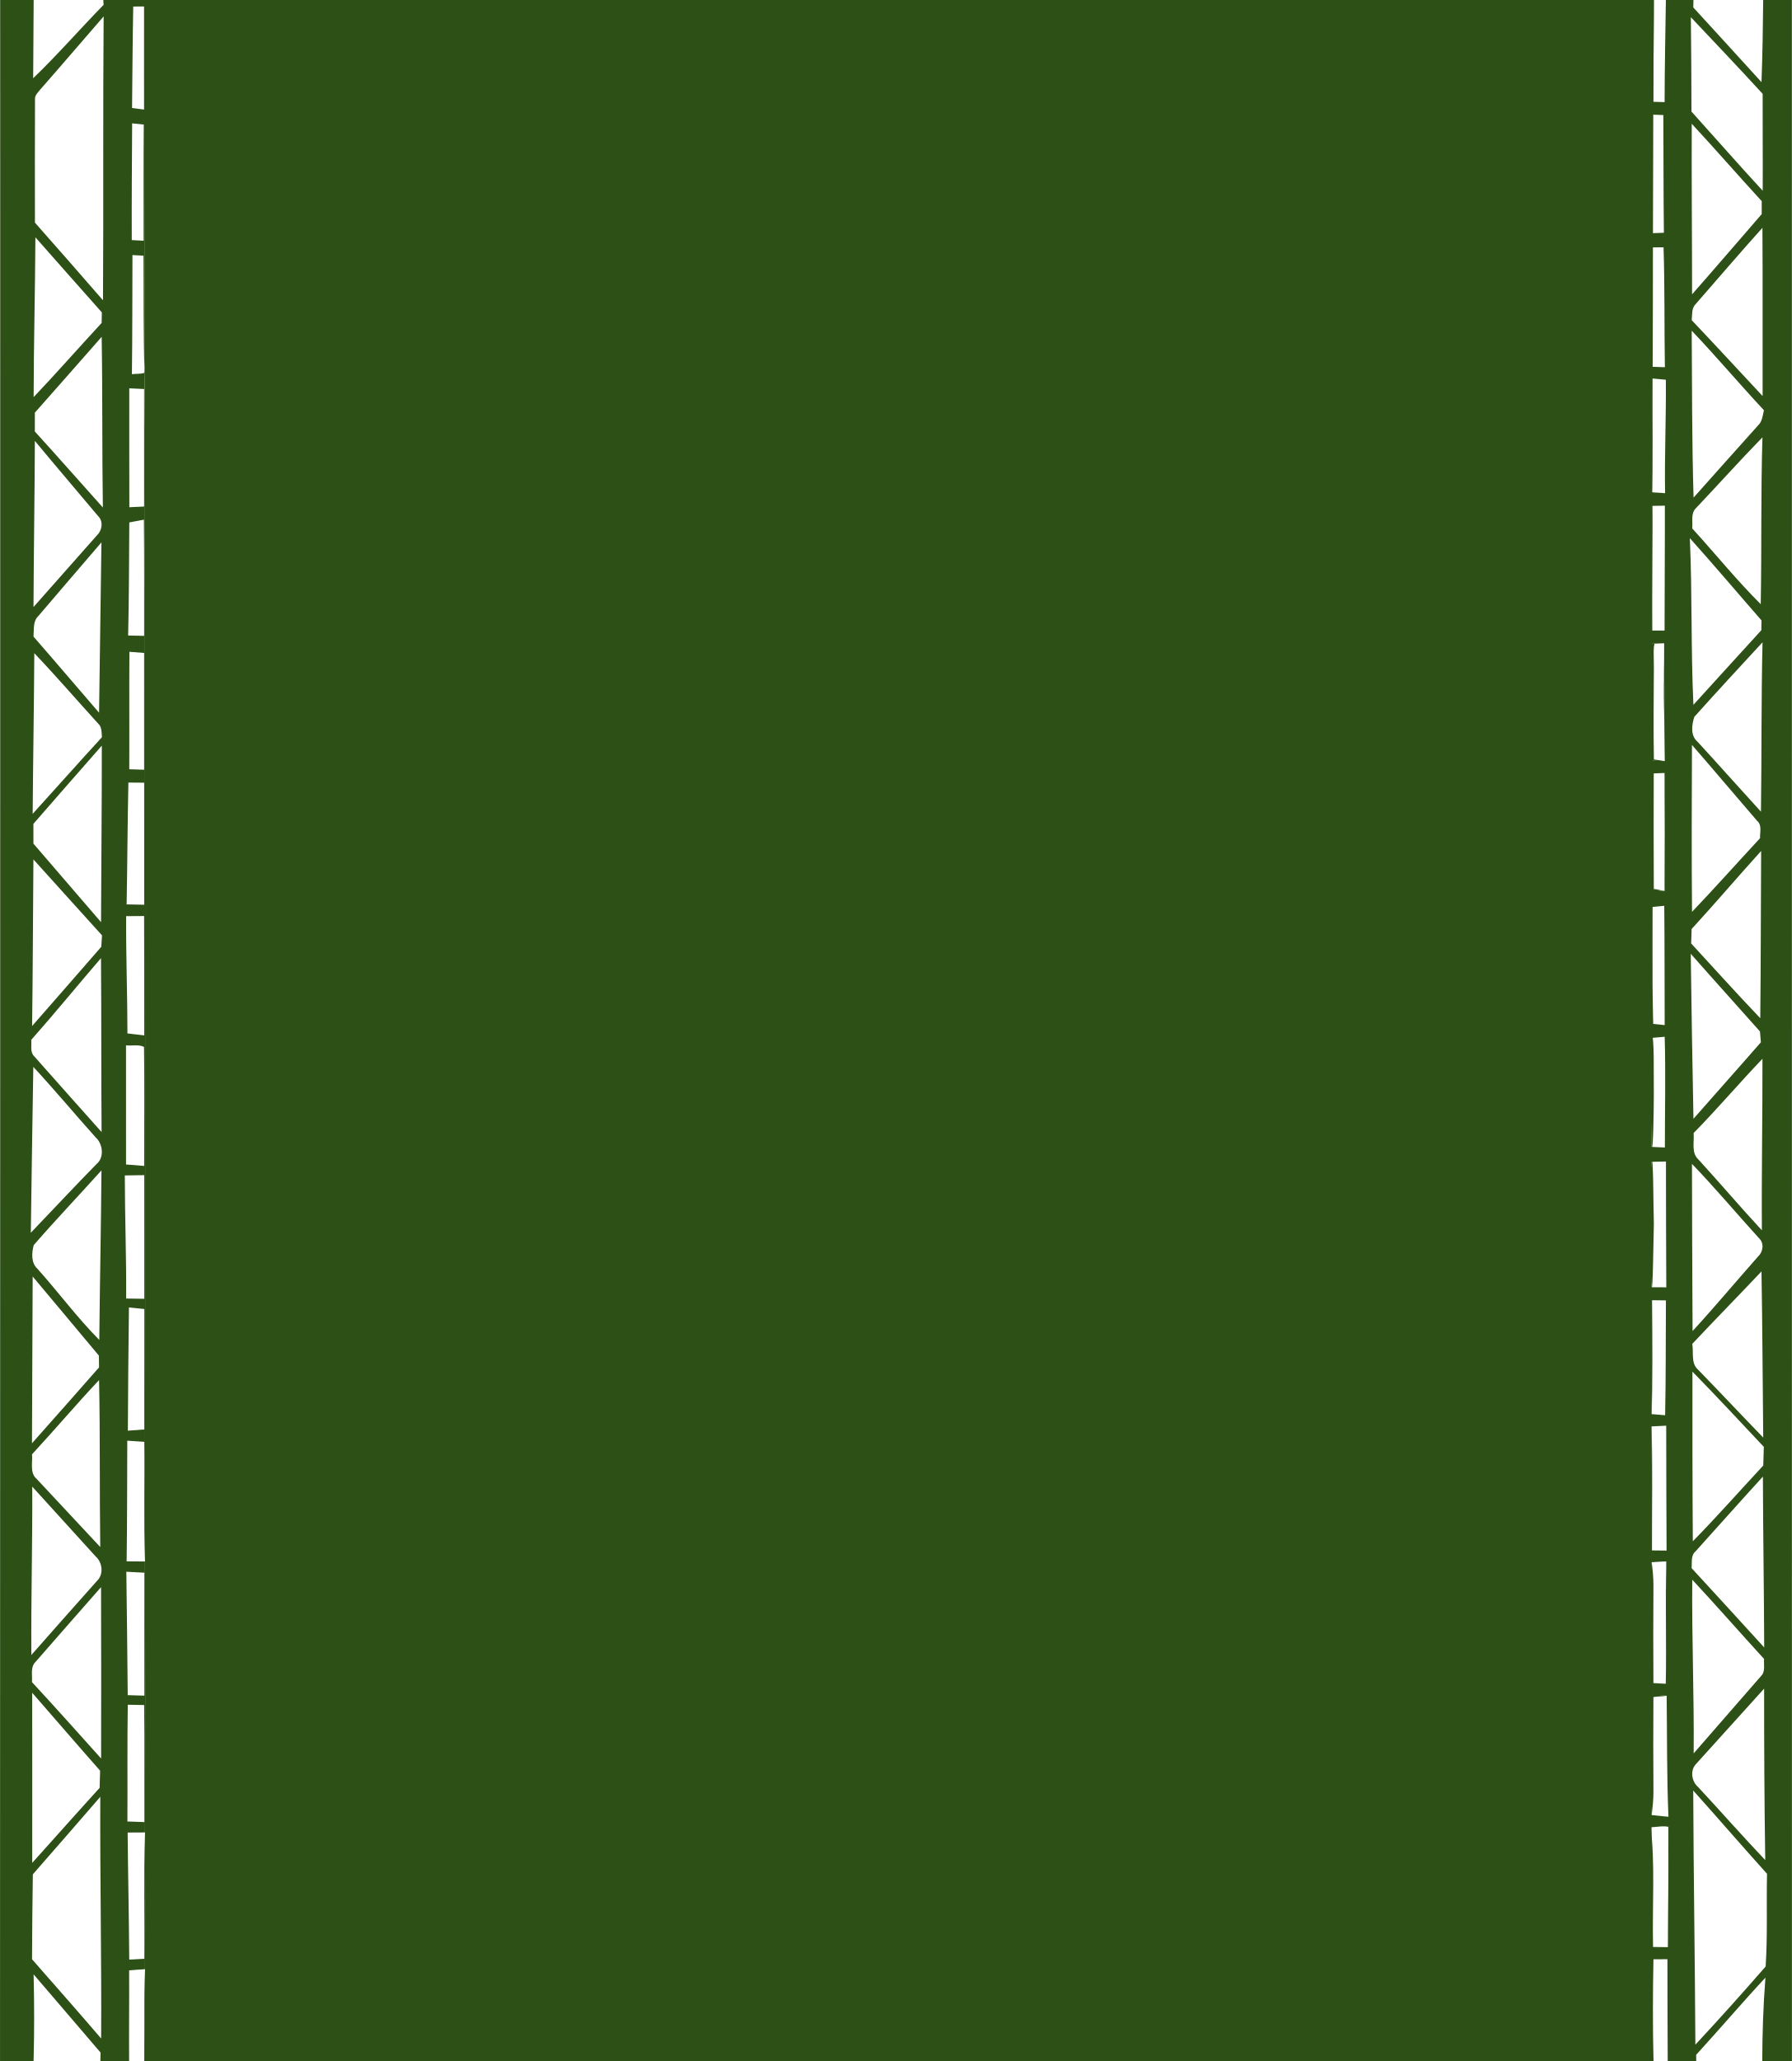
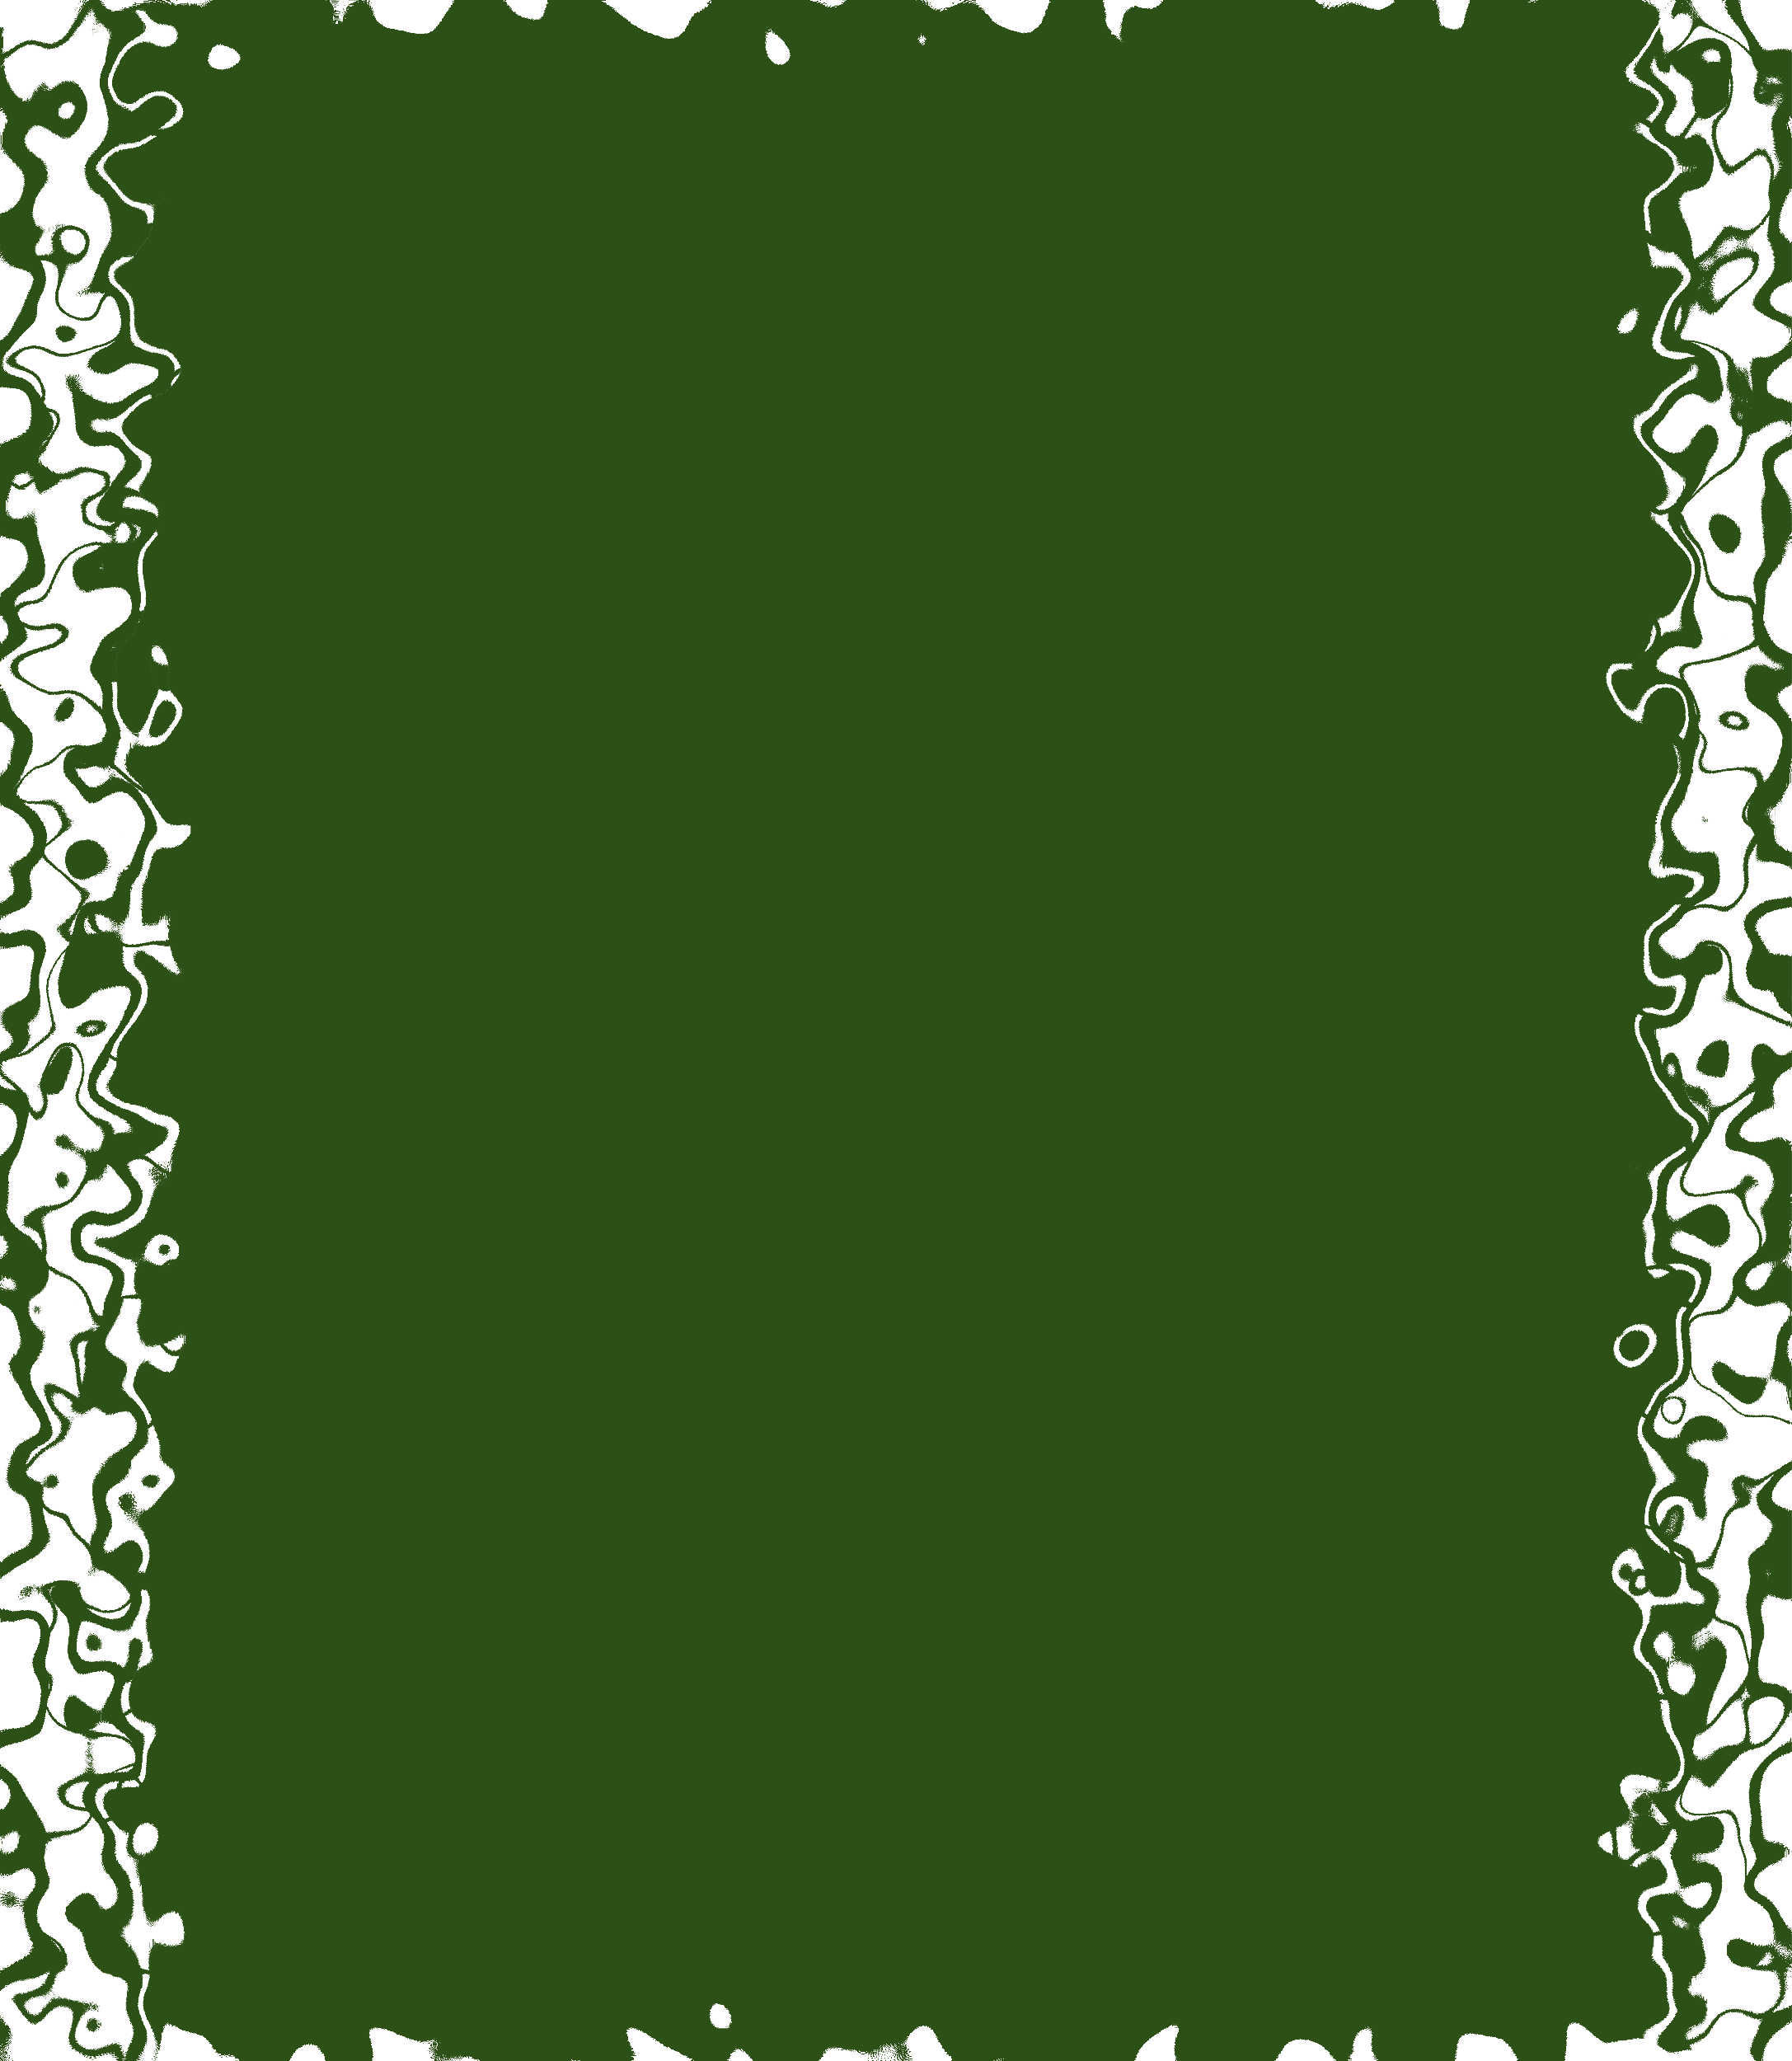
<svg xmlns="http://www.w3.org/2000/svg" height="414" width="360" version="1.1" viewBox="0 0 288 331.2" id="svg33">
  <defs id="defs5">
    <clipPath id="clipPath3063" clipPathUnits="userSpaceOnUse">
      <rect fill-rule="evenodd" height="405.032" width="360.008" y="32.282" x="0" fill="#000080" id="rect2" />
    </clipPath>
+     <filter height="1.3" y="-0.15" width="1.3" x="-0.15" style="color-interpolation-filters:sRGB;" id="filter26">
+       <feTurbulence numOctaves="5" seed="0" type="fractalNoise" baseFrequency="0.1" result="result1" id="feTurbulence20" />
+       <feGaussianBlur stdDeviation="2" result="result2" id="feGaussianBlur22" />
+       <feDisplacementMap scale="50" yChannelSelector="B" xChannelSelector="R" in="SourceGraphic" in2="result2" id="feDisplacementMap24" />
+     </filter>
  </defs>
-   <g transform="matrix(0.7999833,0,0,0.8177124,-1.3794751e-6,-26.3978)" clip-path="url(#clipPath3063)" id="g31" style="fill:#2d5016">
+   <g transform="matrix(0.7999833,0,0,0.8177124,-1.3794751e-6,-26.3978)" clip-path="url(#clipPath3063)" id="g31" style="fill:#2d5016;filter:url(#filter26)">
    <g transform="matrix(0,0.4397898,0.4450195,0,-245.1908,-2496.05)" clip-path="none" id="g25" style="fill:#2d5016">
      <g fill="#000000" transform="matrix(1.25,0,0,1.25,5673.478,550.2414)" id="g23" style="fill:#2d5016">
        <path d="m1.668,0.588c13.447,0.167,852.997-0.002,854.217-0.008,0.004,2.451-0.003,646.531-0.001,647.176-0.866-0.001-850.059-0.025-854.229-0.013m763.254-636.134c9.7,8.47,19.51,16.83,29.23,25.29,1.85-0.04,3.71-0.08,5.57-0.13,9.02-8.66,17.165-16.526,26.155-25.206-23.105,1.064-37.294,1.699-60.12,1.145m64.948-0.25c-10.99,7.731-18.374,15.701-27.784,24.441,5.85,0,11.7-0.08,17.56-0.16,0.25,5.02,0.1,10.05,0.41,15.07,8.53-9.18,16.52-18.86,24.9-28.18,3.58-3.18,1.58-8.37,2.02-12.53-5.52-0.26-6.587-0.25-12.097-0.29m-805.773,2.15c8.58,8.13,18.342,16.827,27.032,24.827,1.97,0.168,2.728,0.007,5.148,0.213,8.67-8.56,17.85-16.61,26.25-25.44-19.48,0.08-38.95,0.29-58.43,0.4m263.96,0.01c8.18,7.88,16.77,15.34,25.13,23.03,1.24,1.44,3.2,1.24,4.91,1.39,9.07-8.4,18.28-16.65,27.39-25.01-19.15,0.14-38.29,0.48-57.43,0.59m73.72-0.32c9.09,8.21,18.07,16.55,27.15,24.77,1.36-0.1,2.72-0.18,4.09-0.26,9.45-8.32,18.9-16.63,28.32-24.98-19.85,0.27-39.71,0.29-59.56,0.47m64.5-0.78c-9.58,8.58-19.52,16.74-29.21,25.19,20.72,0.16,41.45,0.05,62.18,0.21-9.05-8.09-18.02-16.27-27.09-24.34-1.54-1.58-3.93-0.87-5.88-1.06m9.66,0.74c8.22,7.7,16.86,14.95,25.21,22.52,2.34,2.63,7.23,3.21,9.57,0.28,8.07-8,16.36-15.78,24.52-23.7-19.77,0.28-39.54,0.56-59.3,0.9m63.73,0.15c-9.08,7.95-17.78,16.36-26.73,24.47,20.21-0.16,40.41-0.59,60.62-0.79-7.97-8-17.11-14.78-25.48-22.37-2.11-2.33-5.71-2.04-8.41-1.31m11.21-0.38c9.41,8,18.86,15.94,28.29,23.92,1.4,0.02,2.8,0.03,4.21,0.05,9.07-8.05,18.11-16.12,27.13-24.22-19.88,0.04-39.75,0.21-59.63,0.25m63.56-0.23c-8.73,8.18-17.86,15.95-26.53,24.21,19.89,0.42,39.79,0.15,59.68,0.43-8.11-7.67-16.24-15.31-24.35-22.97-2.18-2.58-5.87-1.4-8.8-1.67m11.56,0.08c8.33,7.65,16.68,15.27,25,22.94,2.11,2.43,6.39,2.9,8.67,0.47,8.84-7.92,17.64-15.88,26.53-23.74-20.07-0.13-40.13,0.43-60.2,0.33m62.67,1.18c-8.92,7.88-17.86,15.74-26.74,23.67,20.42,0.07,40.84,0.05,61.26,0.02-9.14-8.28-18.3-16.55-27.31-24.97-2.42,0.2-5.35-0.67-7.21,1.28m11.02-1.2c9.28,8.18,18.62,16.29,27.86,24.53,2.04-0.04,4.08-0.1,6.14-0.18,8.88-8.17,17.88-16.21,26.81-24.34-20.27,0-40.54,0.03-60.81-0.01m64.91,0.23c-9.19,8.18-18.47,16.25-27.71,24.36,28.8-0.13,57.59,0.49,86.39,0.31-9.51-8.24-18.9-16.62-28.32-24.96-10.13,0.04-20.25,0.14-30.36,0.29m-719.04,0.75c0.01,5.7,0.02,11.41,0.1,17.12,9.14,8.78,18.29,17.56,27.38,26.41-0.03-6.35-0.07-12.71-0.08-19.06,4.05,0.01,8.09,0.11,12.14,0.15-8.59-8.25-17.3-16.37-25.89-24.62h-13.65m80.85,2.06c-8.6,7.65-17.34,15.15-25.98,22.76,33.83-0.28,67.66-0.01,101.48-0.23-9.3-8.15-18.54-16.35-27.77-24.58-14.66,0-29.34-0.06-44,0.02-1.58-0.16-2.61,1.17-3.73,2.03m52.97-1.89c8.95,8,17.92,15.97,26.85,24,1.25-0.02,2.51-0.04,3.77-0.07,8.8-8.23,17.83-16.22,26.52-24.56-19.05,0.02-38.09,0.55-57.14,0.63m35.59,23.94c20.33,0.35,40.67,0.12,61,0.43-9.03-8.22-18.19-16.3-27.17-24.57-2.24-0.01-4.48,0-6.72,0.01-9.06,8.02-18.03,16.14-27.11,24.13m37.2-24.13c9.02,7.55,17.91,15.25,26.88,22.85,1.81,1.9,5.02,1.5,6.75-0.31,8.57-7.7,17.19-15.34,25.76-23.03-19.8,0.08-39.59,0.42-59.39,0.49m62.53,1.32c-8.74,7.59-17.54,15.11-26.26,22.73,20.3-0.32,40.6-0.54,60.89-0.86-9.05-7.91-18.18-15.73-27.2-23.68-2.54,0.22-5.53-0.28-7.43,1.81m46.41,22.86c21.03,0.03,42.07-0.21,63.1-0.28-9.37-8.12-18.7-16.29-28.07-24.42-2.36,0.01-4.71,0-7.06-0.01-9.33,8.22-18.67,16.44-27.97,24.71m494.279,17.745c-0.098,2.131,0.155,3.924,0.183,5.046,8.15,9,17.817,18.929,25.977,27.929,0.2-21.12,0.7-42.22,0.85-63.33-8.92,9.73-17.048,19.498-25.898,29.288m-810.87-20.078c0.07,19.11,0.09,38.23,0.08,57.35,9.04-8.23,18.343-17.78,27.093-26.3-0.108-1.543,0.424-3.832,0.137-5.63-9.23-8.34-18.15-17.01-27.31-25.42m376.43,12.19c-0.01,2.17-0.03,4.33-0.04,6.49,14.22,0.05,28.44,0.05,42.67,0.05-0.23-2.02-0.46-4.05-0.7-6.07-13.98-0.01-27.96-0.56-41.93-0.47m46.19-0.05c0.24,2.12-0.4,4.65,0.56,6.51,14.18,0.19,28.37,0.06,42.56,0.05-0.21-2.18-0.39-4.37-0.53-6.55-14.2,0.01-28.39,0.02-42.59-0.01m46.5-0.43c-0.04,2.34-0.07,4.69-0.1,7.03,14.73-0.01,29.47-0.01,44.2,0.01-0.04-2.19-0.06-4.37-0.09-6.55-14.68,0.09-29.34-0.48-44.01-0.49m94.82,0.89c0.14,2.05,0.28,4.1,0.43,6.15,14.12,0.17,28.26-0.28,42.38,0.24-114.4,0.13-228.8,0.02-343.2,0.01-27.11-0.16-54.25,0.29-81.35-0.22,0.5-1.43,0.28-3.02,0.49-4.51-14.2,0.2-28.39,0.12-42.58,0.2,0.05,1,0.16,3,0.21,3.99,13.78,0.1,27.57-0.07,41.33,0.35-1.39,0.12-2.79,0.18-4.19,0.2-44.97-0.18-89.95,0.02-134.92,0.04-0.03,75.8,0.06,151.61-0.04,227.41-1.92,0.05-4.226,0.1-6.146,0.16-0.65,14.21,0.136,28.43-0.024,42.65,1.99,0.07,3.97,0.13,5.96,0.21,0.12-14.2-0.25-28.41,0.2-42.6,0.07,75.49,0.11,150.98-0.02,226.47-0.6-13.65-0.08-27.33-0.19-40.99-1.77-0.01-3.53-0.01-5.3-0.01,0.03,13.64,0.13,27.28,0.19,40.93,1.77,0.12,3.54,0.25,5.31,0.39,0.03,29.07,0.06,58.15-0.08,87.22-2.09-0.03-4.18-0.04-6.27-0.05,0.05,2.81,0.1,5.62,0.16,8.43,2.55-0.03,5.09-0.07,7.64-0.1,0.14-1.57,0.29-3.14,0.43-4.7-0.56-0.01-1.68-0.04-2.24-0.06l0.09-1.05c31.78-0.03,63.56-0.35,95.34-0.17,28.84-0.04,61.328-0.238,90.168,0.002-13.27,0.53-30.209,0.158-43.489,0.278,0.15,1.59,0.3,3.19,0.45,4.8,13.57,0.13,26.993-0.498,40.563-0.278-0.18-1.58-0.19-3.405-0.36-4.965,1.64,0.02,3.248-0.162,4.898-0.132-0.04,1.52-0.07,3.484-0.09,5.024,14.88,0.03,29.77-0.11,44.65-0.11v-4.48c-14.77-0.09-38.384,0.018-46.908-0.115,16.34-0.07,35.268-0.255,51.608-0.085-0.05,1.5-0.11,3.01-0.16,4.53,3.78,0,7.178-0.005,10.958-0.075,10.31,0.48,20.862,0.065,31.182,0.355-0.15-1.58-0.238-4.041-0.378-5.611,1.03,0.01,3.462,0.2,4.482,0.21,0.03,1.48-0.025,3.776,0.015,5.266,14.17,0.1,28.18,0.125,42.36,0.065-0.08-1.43-0.659-4.896-0.739-6.306,1.86-0.14,4.801,0.122,6.651-0.148,14.03-0.02,27.509,1.605,41.529,1.675-13.96,0.46-27.823,0.332-41.793,0.392-0.07,1.11-0.347,3.108-0.417,4.218,14.21,0.15,28.43,0.08,42.65,0.15-0.15-1.51-0.427-4.188-0.577-5.678,1.64,0.01,3.535,0.402,5.185,0.422-0.11,1.48-0.337,3.766-0.437,5.256,13.2,0.392,26.39,0.06,39.58,0.07-0.05-1.51-0.175-3.868-0.225-5.358,1.75,0,3.617-0.042,5.367-0.042-0.04,1.62-0.102,4.161-0.132,5.791,15,0.01,30,0.04,45.01,0.12-0.1-1.62,0.002-4.343-0.078-5.943,1.72-0.16,3.428-0.025,5.158-0.275,13.31,0.01,28.774,0.778,42.084,0.888-13.41,0.43-28.612,0.312-42.583,0.19,0.01,1.66,0.03,3.33,0.06,5.01,13.68-0.1,27.37,0,41.06-0.29-0.1-1.52-0.392-4.26-0.472-5.77,1.4-0.01,3.097,0.022,4.507,0.012-0.09,1.65-0.245,4.488-0.305,6.148,14.88,0,29.76,0.07,44.65,0.13-0.03-1.76-0.05-3.52-0.06-5.27-14.68-0.03-30.95,0.27-45.62-0.17,14.66-0.09,31.059-0.444,45.719-0.464,1.34,0.22,2.765-0.142,4.125,0.049-0.02,1.57-0.275,4.146-0.285,5.736,14.69,0.35,29.178-0.087,43.868,0.203,0.03-1.68,0.112-3.477,0.172-5.137,0.82,0,2.884,0.095,3.704,0.095,0.07,1.55,0.192,3.427,0.282,4.997,14.51,0.18,28.743,0.013,43.243,0.643-0.12-1.9-0.505-4.564-0.625-6.454,0.99,0,3.404-0.052,4.394-0.052-0.04,1.88-0.62,4.616-0.16,6.486l-0.18,0.118c14.49-0.02,28.785-0.352,43.306-0.112,0.08-1.83,0.34-3.66,0.45-5.48,1.21-0.07,2.557-0.182,3.777-0.222-0.01,1.67-0.042,3.657-0.032,5.347,11.99,0.05,24.435,0,36.435,0.1,0.104-1.092-0.004-3.42,0.186-5.12,0.73,0.04,2.219-1.574,2.959-1.534,0.12,1.74,0.13,4.416,0.27,6.176,2.99,0.05,5.99-0.677,8.99-0.567,0.17-3.74,0.24-5.926,0.25-9.666-1.03,0.15-2.05,0.3-3.06,0.47-0.02,1.44-0.07,2.89-0.15,4.35h-0.16c0.06-43.69-0.06-87.39,0.06-131.08,0.44,12.96,0.09,25.93,0.2,38.9,0.91,0.03,3.185,0.12,4.095,0.15,0.26-13.25,0.078-26.45,0.208-39.69-1.43,0.13-3.103,0.17-4.513,0.32-0.09-86.21-0.01-172.42-0.04-258.64,0.11-50.91-0.16-103.31,0.23-154.22l0.125,2.767c1.58-0.37,3.425-0.688,5.025-1.048-0.16-2.42-0.33-4.84-0.53-7.25-3.39,0.08-6.78,0.09-10.17,0.05,0.23,1.76,0.47,3.53,0.72,5.29,1.41,0.14,4.11,0.05,4.86,0.22-13.789-0.074-28.139,0.296-41.929,0.176,10.79-0.46,21.868-0.116,32.668-0.286-0.36-1.76,0.063-3.689-0.247-5.449-10.5-0.08-22.001,0.075-32.491,0.005-0.16,1.91-0.31,3.82-0.42,5.74-16.17,0.04-32.34,0.08-48.5-0.01,14.92-0.51,29.85-0.06,44.78-0.24,0.1-1.82,0.2-3.64,0.3-5.45-15.15-0.1-30.29-0.44-45.44-0.58-0.02,2.09-0.04,4.18-0.03,6.28-32.29,0.07-64.57,0.07-96.86-0.01-0.01-2.21-0.03-4.42-0.05-6.63-14.38,0.2-28.76,0.18-43.14,0.23m46.85-0.34c0.11,2.17,0.22,4.34,0.35,6.51,14.65,0,29.3,0.02,43.95,0.01-0.07-2.01-0.13-4.01-0.18-6.02-14.71-0.13-29.42-0.3-44.12-0.5m-423.05,1.06c0.08,1.79,0.16,3.58,0.25,5.36,14.01-0.01,28.01,0.01,42.01,0,0.08-1.78,0.17-3.56,0.25-5.33-14.17-0.05-28.34-0.03-42.51-0.03m47.94,0.01c-0.33,1.76-0.66,3.51-0.98,5.27,13.84,0.14,27.68,0.07,41.53,0.09-0.04-1.92-0.08-3.85-0.12-5.78-13.47,0.33-26.95,0.32-40.43,0.42m46.25,0.04c0.14,1.77,0.28,3.54,0.41,5.31,13.92,0.03,27.83,0.03,41.75,0.01-0.06-1.79-0.12-3.58-0.17-5.37-14,0.07-28-0.05-41.99,0.05m46.75-0.37c0.01,1.9,0.02,3.8,0.04,5.7,14.54,0.02,29.08-0.01,43.63,0.02-0.05-2.12-0.09-4.24-0.12-6.35-14.51,0.27-29.03,0.31-43.55,0.63m187.63,0.2c0.19,1.86,0.39,3.72,0.57,5.57,14.35-0.03,28.7,0.01,43.05-0.02,0.14-1.98,0.29-3.96,0.44-5.94-14.69,0.09-29.38,0.18-44.06,0.39m142.03-0.42c0.03,1.97,0.06,3.95,0.11,5.92,13.94,0.19,27.89,0.03,41.84,0.08-0.08-2.04-0.15-4.09-0.22-6.13-13.91,0.07-27.82-0.08-41.73,0.13m-607.08,1.97c-0.01,0.99-0.02,2.97-0.03,3.96,12.29,0,24.57-0.02,36.86-0.03-0.19-1.45-0.38-2.9-0.56-4.35-12.09,0.12-24.18,0.19-36.27,0.42m41.76-0.39c0.11,1.05,0.32,3.15,0.42,4.2,13.85-0.12,27.69-0.03,41.54-0.05-0.08-1.43-0.15-2.86-0.23-4.29-13.91-0.05-27.82,0.05-41.73,0.14m-55.69,0.59c0.04,2.43,0.08,4.86,0.15,7.28,1.59,0.05,3.18,0.09,4.78,0.14,0.02-1.17,0.05-2.34,0.08-3.51,0.77-0.03,2.31-0.08,3.08-0.1-0.05-1.01-0.14-3.04-0.18-4.05-2.64,0.08-5.27,0.15-7.91,0.24m757.97,10.65c-0.02,11.96-0.01,23.92-0.01,35.88,1.7-0.14,3.42-0.23,5.13-0.51,0.68-11.94,0.2-23.95,0.29-35.91-1.81,0.17-3.61,0.35-5.41,0.54m-758.36,0.58c-0.03,11.9-0.07,23.81-0.15,35.71,1.83-0.03,3.65-0.06,5.48-0.09,0.04-11.87,0.01-23.74,0.02-35.61-1.79-0.01-3.57-0.01-5.35-0.01m772.82,2.9c-0.1,22.46-0.03,44.93-0.02,67.39,8.35-8.71,17.08-17.06,25.34-25.85,1.23-4.03,0.28-8.55,0.72-12.77-8.67-9.59-16.99-19.53-26.04-28.77m-809.4,32.95c-0.2,8.55-0.35,17.11-0.53,25.67,8.78,8.86,17.39,17.89,26.27,26.65,0.39-26.23,0.89-52.44,1.27-78.67-9.03,8.75-18.01,17.56-27.01,26.35m794.94,3.79c-0.03,12.82-0.01,25.64,0,38.46,1.45-0.2,2.91-0.4,4.38-0.59,0.09-12.59,0.31-25.18,0.23-37.77-1.55-0.04-3.08-0.07-4.61-0.1m-758.658,2.016c-0.07,12.48-0.38,24.96-0.27,37.44,1.96,0.19,3.93,0.38,5.9,0.57,0.03-13.02,0.03-26.05,0-39.07-1.87,0.36-3.75,0.71-5.63,1.06m773.27,31.6c-0.161,3.262-0.219,5.994-0.266,8.274,7.88,7.73,17.576,16.836,25.477,24.546,0.06-19.65,0.46-39.3,0.58-58.95-8.61,8.7-17.17,17.44-25.79,26.13m-809.79-7.51c0.19,19.56,0,39.13,0.4,58.68,8.98-8.26,17.05-17.46,25.77-25.99-0.06-2.33-0.13-4.65-0.21-6.98-8.72-8.5-17.28-17.17-25.96-25.71m795.25,16.34c-0.19,14.21-0.03,28.43-0.08,42.64,1.37-0.04,2.75-0.07,4.14-0.1-0.02-14.17-0.18-28.33-0.09-42.5-1.33-0.01-2.66-0.03-3.97-0.04m-758.8,2.96c-0.56,13.18-0.12,26.4-0.35,39.6,2.02,0.03,4.04,0.06,6.06,0.09,0.01-13.45,0.02-26.9-0.01-40.35-1.9,0.16-3.82,0.26-5.7,0.66m773.18-0.42c-0.74,19.36-0.46,38.74-0.92,58.11,8.64-8.68,17.23-17.42,25.94-26.04-0.03-2.31-0.05-4.63-0.06-6.94-8.23-8.48-16.75-16.65-24.96-25.13m-809.4,44.07c0.02,2.05,0.04,4.09,0.05,6.13,8.52,8.32,17.04,16.64,25.6,24.92,0.02-19.17,0.02-38.34,0.17-57.51-8.56,8.87-17.38,17.49-25.82,26.46m808.58,17.6c0.02,2.35,0.08,4.71,0.14,7.07,8.64,8.32,17.38,16.55,25.98,24.92-0.1-19.55-0.07-39.11-0.22-58.66-8.73,8.79-17.16,17.89-25.9,26.67m-772.71-16.51c0.23,13.8-0.04,27.6,0.38,41.39,1.9,0.04,3.8,0.09,5.7,0.14-0.03-14.16,0.01-28.31-0.02-42.47-2.02,0.31-4.04,0.62-6.06,0.94m759.07-0.39c-0.04,14.34,0.06,28.67-0.05,43.01,1.28-0.04,2.57-0.09,3.88-0.13,0.18-14.26-0.02-28.52,0.28-42.78-1.38-0.03-2.75-0.07-4.11-0.1m-794.6,8.77c-0.1,19.54-0.5,39.08-0.36,58.63,8.4-9.03,17.09-17.77,25.49-26.79-0.06-2.4-0.1-4.8-0.14-7.19-8.31-8.24-16.6-16.5-24.99-24.65m808.25,18.68c-0.27,19.46-0.02,38.92-0.56,58.38,8.43-8.39,16.74-16.88,25.12-25.31,2.28-1.77,1.39-4.83,1.67-7.31-8.75-8.58-17.47-17.19-26.23-25.76m-808.12,44.45c-0.03,1.74-0.05,3.48-0.07,5.23,8.41,8.73,16.75,17.52,25.08,26.33-0.13-19.65-0.04-39.29-0.17-58.93-8.34,9.07-16.48,18.32-24.84,27.37m35.55-25.31c-0.04,13.28-0.1,26.55-0.01,39.82,1.97,0.12,3.95,0.22,5.93,0.33,0.01-13.62-0.01-27.24,0-40.85-1.97,0.23-3.95,0.46-5.92,0.7m758.92,1.51c0.01,13.06-0.03,26.13,0.03,39.2,1.44-0.04,2.9-0.07,4.37-0.1-0.33-13.05-0.51-26.09-0.35-39.14-1.36,0.01-2.71,0.02-4.05,0.04m13.85,40.23c-0.14,2.24-0.23,4.49-0.28,6.74,8.85,8.48,17.21,17.46,26.19,25.8,0.06-19.58,0.12-39.16,0.16-58.74-8.79,8.64-17.3,17.55-26.07,26.2m-808.46-7.06c0.1,19.19,0.16,38.39,0.35,57.58,8.05-7.97,17.171-17.804,24.971-26.024-0.333-1.85-0.201-3.786,0.029-6.346-8.5-8.36-16.91-16.8-25.35-25.21m794.63,10c-0.04,14.18-0.01,28.36-0.02,42.55,1.34-0.09,2.69-0.18,4.04-0.26,0.02-14.05-0.17-28.1-0.08-42.15-1.33-0.05-2.64-0.1-3.94-0.14m13.17,7.24c-0.19,19.69-0.04,39.39-0.24,59.08,8.93-8.91,17.85-17.82,26.62-26.88-0.04-2.14-0.06-4.28-0.05-6.42-8.71-8.66-17.39-17.36-26.33-25.78m-807.76,45.25c0.04,2.11,0.08,4.22,0.14,6.34,8.52,8.73,16.98,17.52,25.47,26.29-0.05-20.01-0.21-40.02-0.21-60.04-8.48,9.12-16.9,18.3-25.4,27.41m809.23,16.24c-2.32,1.86-1.49,5.08-1.74,7.66,9.01,8.6,17.99,17.22,27,25.81-0.11-19.76-0.09-39.52-0.23-59.28-8.38,8.57-16.62,17.27-25.03,25.81m-773.76-21.86c0,14.06,0.14,28.12,0.11,42.18,2-0.03,4-0.06,6-0.09-0.04-13.98,0.02-27.96-0.03-41.94-2.03-0.05-4.05-0.1-6.08-0.15m759.12,0.17c-0.04,13.83-0.02,27.66-0.01,41.49,1.28-0.1,2.58-0.19,3.89-0.28-0.12-13.8-0.03-27.61,0.08-41.42-1.33,0.07-2.65,0.14-3.96,0.21m-794.18,16.88c-0.34,18.92-0.25,37.85-0.51,56.78,8.38-8.93,16.9-17.73,25.34-26.6,0.03-2,0.04-3.99,0.07-5.98-8.33-8.04-16.42-16.33-24.9-24.2m806.91,15.11c0.13,19.71,0.32,39.41,0.69,59.11,8.34-8.59,16.6-17.25,24.9-25.89,1.88-1.58,1.29-4.25,1.66-6.39-9.03-9-18.14-17.92-27.25-26.83m-12.75,13.35c0,14.34-0.01,28.67,0.01,43.01,0.91-0.02,2.72-0.08,3.63-0.11,0.23-14.43,0.31-28.87,0.45-43.3-1.37,0.13-2.74,0.26-4.09,0.4m-759.01,1.68c0,13.63,0.09,27.25,0.13,40.88,1.95,0.19,3.9,0.39,5.86,0.59,0.05-13.88,0.01-27.76,0.01-41.64-2,0.06-4,0.12-6,0.17m-33.57,28.38c-2.66,2.13-1.57,5.84-1.92,8.78,8.65,8.21,17.21,16.52,25.88,24.71-0.23-19.3-0.45-38.61-0.39-57.91-7.78,8.22-15.72,16.28-23.57,24.42m805.51,19.67c0.02,2.81-0.02,6.08,2.33,8.09,8.34,7.87,16.59,15.84,25.09,23.54,0.13-19.58,0.09-39.17-0.22-58.75-9.08,9.02-18.21,18-27.2,27.12m-807.24-7.87c-0.1,19.65-0.16,39.29-0.23,58.94,8.49-8.77,17.01-17.51,25.55-26.23,0.246-1.82,0.164-5.416,0.253-7.447-8.07-8.4-17.343-17.013-25.573-25.263m35.39,4.73c0.56,14.1,0.24,28.21,0.49,42.31,1.8,0.05,3.6,0.1,5.4,0.17,0.05-14.16,0.02-28.32,0.02-42.48h-5.91m758.94,0.03c-0.03,14.13-0.03,28.25,0,42.38,1.45-0.18,2.92-0.34,4.39-0.5-0.57-13.88-0.34-27.78-0.56-41.67-1.29-0.08-2.57-0.15-3.83-0.21m13.13,12.44c-0.07,19.63-0.12,39.27-0.03,58.91,8.51-8.26,17.05-16.51,25.58-24.75,2.69-2.04,1.28-5.69,1.41-8.52-8.91-8.63-17.92-17.16-26.96-25.64m-807.19,45.86c-0.09,2.01-0.18,4.02-0.27,6.04,8.58,8.65,17.21,17.27,25.8,25.91,0.04-19.7,0.01-39.41-0.06-59.12-8.49,9.06-16.99,18.1-25.47,27.17m807.281,16.32c-0.024,2.03,0.003,4.43,0.137,6.09,8.97,8.5,17.942,17.26,27.002,25.65,0.13-19.41,0.06-38.82,0.01-58.23m-834.83,19.3c-0.09,19.84-0.09,39.69-0.09,59.54,8.8-8.86,17.6-17.72,26.37-26.61-0.35-2.93,0.79-6.68-1.94-8.74-8.15-8.02-16.2-16.16-24.34-24.19m807.88,17.46c-0.6,25.73-0.53,51.47-0.82,77.2,9.14-9.11,18.66-17.86,27.66-27.1,0.71-3.89,0.17-7.91,0.32-11.85-0.15-4.22,0.41-8.51-0.27-12.68-8.77-8.71-17.93-17.04-26.89-25.57m-13.44,4.93c0,12.94-0.01,25.88,0,38.81,0.87-0.05,2.62-0.16,3.49-0.21,0.27-12.86,0.42-25.73,0.68-38.59-1.4-0.01-2.79-0.01-4.17-0.01m-758.34,1.57c0.08,14.35-0.01,28.69,0.09,43.04,1.71,0.18,3.42,0.36,5.13,0.56-0.06-14.55,0.02-29.09,0-43.64-1.74,0.01-3.48,0.03-5.22,0.04m-36.2,39.16c0.04,2.44,0.08,4.88,0.13,7.33,8.72,8.5,17.42,17.02,26.06,25.6,0.2-20.07,0.27-40.13,0.43-60.19-8.9,9.06-17.69,18.23-26.62,27.26m794.56,1.57c-0.04,12.65-0.03,25.3,0,37.96,2.985,0.05,2.448-0.227,3.022-0.193,0.03-10.8-0.002-27.247,0.418-38.027-0.86,0.06-2.58,0.19-3.44,0.26m-758.23,6.53c0.03,10.9-0.27,21.81-0.34,32.71,1.75,0,3.49,0,5.24,0.02,0.07-11.15,0.2-22.3,0.15-33.44-1.68,0.23-3.36,0.47-5.05,0.71m771.23,27.24c-0.134,2.321-0.156,3.641,0.014,5.691,8.69,9.06,18.026,18.469,26.846,27.399,0.14-20.27,0.68-40.54,0.92-60.81-9.22,9.29-18.73,18.28-27.78,27.72m-807.55-24.56c-0.57,19.6-0.6,39.21-1.05,58.81,8.98-8.3,18.09-16.47,27.01-24.84,0.07-3.03,0.16-6.05,0.23-9.07-8.79-8.25-17.25-16.83-26.19-24.9m806.59,51.67c-4.04,0.03-8.08,0.03-12.11,0.13,8.66,8.81,17.247,16.067,26.047,24.737,4.54-0.06,8.926,0.004,14.012,0.089-0.04-5.44,0.021-10.116,0.021-15.556-9.04-9.21-17.96-18.56-27.2-27.58-0.69,6.03-0.63,12.12-0.77,18.18m-759.18-15.02c-0.05,1.48-0.1,2.97-0.15,4.47,12.47-0.16,24.94-0.47,37.41-0.47-0.04-1.36-0.08-2.71-0.12-4.05-12.38-0.02-24.76,0.11-37.14,0.05m41.74-0.14c0.04,0.92,0.1,2.77,0.14,3.69,14.02,0.06,28.05,0.03,42.08,0.19,0.05-1.32,0.09-2.64,0.14-3.95-14.12-0.01-28.24,0.15-42.36,0.07m47.45-0.08c-0.01,0.96-0.03,2.88-0.04,3.84,14.29,0.46,28.58,0.24,42.87,0.48-0.05-1.48-0.09-2.95-0.14-4.42-14.23,0.04-28.46,0.14-42.69,0.1m-137.07,26.23c0,4.69-0.09,9.39-0.13,14.09,4.68-0.18,9.39,0.17,14.04-0.37,9.12-7.97,17.41-16.91,26.29-25.16-4.7-0.1-9.42-0.06-14.1-0.51,0.34-4.58,0.33-9.17,0.28-13.75-8.84,8.52-17.65,17.08-26.38,25.7m54.78-12.53c9.09,8.68,18.17,17.39,27.39,25.93,11.55-0.04,23.1,0.09,34.65,0.02-9.32-8.7-18.89-17.14-28.31-25.73-11.24-0.02-22.48-0.09-33.73-0.22m186.23-0.37c9.66,8.77,19.61,17.23,29.39,25.88,1.17-0.03,2.35-0.05,3.53-0.06,8.89-8.18,17.76-16.38,26.67-24.53-19.85-0.94-39.74-0.39-59.59-1.29m139.72,0.65c-9.17,8.51-18.66,16.66-27.9,25.1,19.94-0.11,39.87-0.1,59.8-0.31-8.78-8.46-17.8-16.66-26.73-24.96-1.73,0.05-3.45,0.11-5.17,0.17m8.86-0.32c9.3,8.28,18.49,16.69,27.77,25,1.28,0.1,2.58,0.21,3.87,0.33,9.17-8.06,18.2-16.27,27.35-24.35-19.66-0.4-39.33-0.71-58.99-0.98m-345.01,1.06c-8.72,8.6-17.62,17.02-26.35,25.6,19.91-0.58,39.85-0.34,59.76-1.11-8.92-8.18-17.81-16.41-26.7-24.63-2.23,0.03-4.47,0.08-6.71,0.14m48.29-0.7c9.11,8.54,18.51,16.77,27.66,25.27,1.55-0.01,3.1-0.01,4.65,0,9.55-8.39,19.18-16.7,28.67-25.15-20.32,0-40.65-0.21-60.98-0.12m64.44,1.44c-9.08,8.03-18.27,15.93-27.24,24.09,20.05,0.14,40.1,0.02,60.15,0.07-9.06-8.52-18.15-17.01-27.13-25.61-1.97,0.22-4.27-0.13-5.78,1.45m9.54-1.45c9.26,8.92,19.08,17.25,28.43,26.08,1.92-0.44,4.06-0.61,5.47-2.15,8.59-7.75,17.15-15.54,25.77-23.26-19.88-0.61-39.78-0.54-59.67-0.67m63.43,1.54c-8.4,8.04-17.03,15.84-25.31,24.01,19.88-0.63,39.77-0.25,59.65-0.62-8.59-8.71-18.1-16.48-27.11-24.76-2.4,0.29-5.36-0.61-7.23,1.37m74.62-0.6c-8.97,8.11-17.83,16.38-26.67,24.64,20.18-0.5,40.38-0.29,60.57-0.57-8.33-7.69-16.78-15.26-25.08-22.97-2.19-2.57-5.98-2.02-8.82-1.1m10.02-0.85c9,7.91,18.14,15.67,27.17,23.55,1.56,1.84,4.09,0.94,6.18,1.04,8.76-8.21,17.7-16.24,26.34-24.57-19.9-0.18-39.79-0.1-59.69-0.02m138.75,0.6c-8.6,8.54-17.82,16.43-26.54,24.86,20.44,0.06,40.87-0.36,61.32-0.21-8.29-7.76-16.9-15.15-25.24-22.84-2.4-2.77-6.36-1.52-9.54-1.81m11.02-0.6c8.61,8.37,17.79,16.13,26.63,24.26,1.75,1.9,4.83,1.43,6.48-0.37,8.86-7.92,17.95-15.58,26.66-23.67-19.92-0.12-39.85-0.18-59.77-0.22m38.45,25.11c19.8,0.34,39.6,0.42,59.4,0.63-8.03-7.87-16.21-15.61-24.23-23.49-2.27-2.72-6.19-1.59-9.26-2.14-8.7,8.26-17.23,16.71-25.91,25m35.82-24.94c8.83,8.72,17.88,17.22,26.89,25.78,2.22-0.09,4.44-0.16,6.68-0.2,9.03-8.48,18.29-16.72,27.08-25.44-20.22-0.15-40.44-0.16-60.65-0.14m64.26,1.12c-8.9,8.11-17.88,16.15-26.73,24.33,20.36,0.06,40.72,0.4,61.08,0.47-9.46-8.73-18.95-17.44-28.36-26.22-2.05,0.2-4.49-0.36-5.99,1.42m10.12-1.19c9.32,8.79,18.94,17.24,28.34,25.95,2.01-0.2,4.46,0.55,6.06-1.06,9.24-8.11,18.46-16.25,27.69-24.37-20.7,0.17-41.39-0.7-62.09-0.52m65.96,1.31c-8.98,8.24-18.03,16.41-27.01,24.65,20.43,0,40.87,0.08,61.29,0.41-8.57-8.25-17.49-16.14-26.15-24.29-1.94-2.3-5.88-2.91-8.13-0.77m9.42-0.95c9.87,8.94,19.91,17.68,29.76,26.65,11.03-0.25,22.17,0.23,33.14-0.5,9.44-8.3,18.79-16.76,27.95-25.38-30.28-0.15-60.57-0.66-90.85-0.77m66.89,26.071c21.397-1.664,38.465-1.126,59.872-0.747-8.85-8.41-15.622-15.774-24.462-24.184-2.62-0.04-5.22-0.06-7.82-0.09-9.18,8.49-18.49,16.451-27.59,25.021z" id="path9" style="fill:#2d5016" />
        <path d="m54.9,52.619c44.97-0.02,89.05,0.161,134.02,0.341,1.4-0.02,2.8-0.08,4.19-0.2l0.55-0.03c27.1,0.51,54.24,0.06,81.35,0.22,114.4,0.01,228.8,0.12,343.2-0.01l0.38,0.01c32.29,0.08,64.57,0.08,96.86,0.01l0.39-0.01c16.16,0.09,32.33,0.05,48.5,0.01l0.49-0.01c13.79,0.12,21.65-0.331,35.44-0.261l6.483,0.066c0.09,0.3-0.022,5.105,0.068,5.405-0.39,50.91-0.104,97.943-0.214,148.853,0.03,86.22,0.146,172.227,0.236,258.437l0.01,0.67c-0.12,43.69-0.173,87.581-0.233,131.271-31,0.04-62.14-0.471-93.14-0.331-1.33-0.04-2.65-0.03-3.96,0.01-30.35-0.11-60.7-0.12-91.04,0-1.31-0.05-2.62-0.07-3.92-0.07-14.66,0.02-29.32-0.05-43.98,0.04-1.72-0.03-3.43-0.03-5.14,0.01-13.31-0.11-26.61-0.03-39.92-0.04-1.67-0.02-3.33,0-4.98,0.07-15.05-0.12-30.09-0.11-45.13-0.01-1.62-0.06-3.23-0.06-4.84,0-13.07-0.1-26.14-0.11-39.21,0-1.66-0.06-2.402,0.559-3.84,0.641,0.956-0.07-27.855-0.626-41.885-0.606-31.21,0.01-63.745-0.205-94.955-0.015l-0.897,0.185c-16.34-0.17-42.954,0.265-49.416,0.085-1.98-0.05-2.009,0.019-3.353-0.09-28.84-0.24-58.592,0-87.432,0.04-31.78-0.18-64.133,0.622-95.913,0.652,0.05-0.62-0.251-3.413-0.201-4.033,0.14-29.07-0.014-51.264-0.044-80.334l-0.01-7.566c0.13-75.49,0.347-147.167,0.277-222.657l-0.119-10.335c0.1-75.8,0.074-144.492,0.104-220.292z" id="path11" style="fill:#2d5016" />
        <path d="m290.383,595.829c31.21-0.19,62.345,0.634,93.555,0.624-1.85,0.27-2.697-0.672-4.557-0.532-1.288,0.563-0.501,4.468-0.421,5.898-14.18,0.06-28.36,0.12-42.53,0.02-0.04-1.49-0.07-2.98-0.1-4.46-1.02-0.01-3.07-0.03-4.1-0.04,0.14,1.57,0.27,3.14,0.42,4.72-10.32-0.29-21.042,0.04-31.352-0.44,10.16-0.46,21.009,0.437,31.179,0.247-0.08-0.88-0.527-3.097-0.607-3.967-10.96-0.18-21.92-0.08-32.88,0-2.79,0.01-7.639-0.295-8.522,0.293m46.402-0.342c-0.02,0.86-0.165,3.099-0.195,3.969,13.86,0.21,28.356,0.43,42.216,0.08-0.05-0.84-0.682-3.189-0.722-4.029-13.77-0.07-27.53-0.07-41.3-0.02z" id="path13" style="fill:#2d5016" />
        <path d="m430.383,597.005c12.809-1.217,27.117-0.035,40.187,0.065,1.898,0.569-12.39,0.77-18.58,0.81-6.88-0.11-22.284,0.29-21.607-0.875z" id="path15" style="fill:#2d5016" />
        <path d="m475.41,597.07c15.04-1.012,30.015-0.957,45.13,0.01,1.427,0.472-15.04,0.6-22.56,0.81-7.52-0.22-24.431-0.161-22.57-0.82z" id="path17" style="fill:#2d5016" />
        <path d="m618.48,597.07c28.06-2.53,60.625-1.673,91.04,0-2.84,0.35-5.68,0.67-8.53,0.67-11.31-0.08-22.62-0.09-33.93-0.01-0.26,1.54-0.213,3.142-0.463,4.702-0.09-1.57-0.467-3.192-0.537-4.742-0.82,0-2.46-0.01-3.28-0.01-0.06,1.66-0.1,3.33-0.13,5.01-14.69-0.29-29.39,0.02-44.08-0.33,14.57-0.38,29.15,0.17,43.73-0.17-0.09-1.49-0.17-2.98-0.24-4.46-11.69-0.09-23.38-0.06-35.07,0.01-2.85,0-5.69-0.32-8.51-0.67z" id="path19" style="fill:#2d5016" />
        <path d="m713.545,596.734c31-0.14,61.945,0.306,92.945,0.266h0.16l-0.04,0.4c-1.87,0.16-3.73,0.24-5.58,0.35-0.15,1.81-0.28,3.62-0.41,5.44-0.14-1.76-0.28-3.52-0.4-5.26-0.74-0.04-2.21-0.12-2.94-0.16-12.17-0.32-24.35-0.26-36.52-0.03-1.22,0.04-2.44,0.11-3.65,0.18-0.11,1.82-0.2,3.65-0.28,5.48-14.52-0.24-29.07,0.05-43.56,0.07l0.18-0.33c14.33,0.02,28.67,0.02,43.01-0.19-0.03-1.79-0.05-3.58-0.06-5.35-14.3-0.33-30.158,0.78-42.855-0.866z" id="path21" style="fill:#2d5016" />
      </g>
    </g>
    <path fill="#000000" d="m335.95,437.455c4.084-0.181,20.939-0.084,20.939-0.084l-0.153,2.364h-17.729l-3.515-1.071" clip-path="none" id="path27" style="fill:#2d5016" />
    <path fill="#000000" d="M25.663,437.476c-5.197-0.042-21.662-0.139-21.662-0.139l0.264,1.975h17.73l3.515-1.071" clip-path="none" id="path29" style="fill:#2d5016" />
  </g>
</svg>
